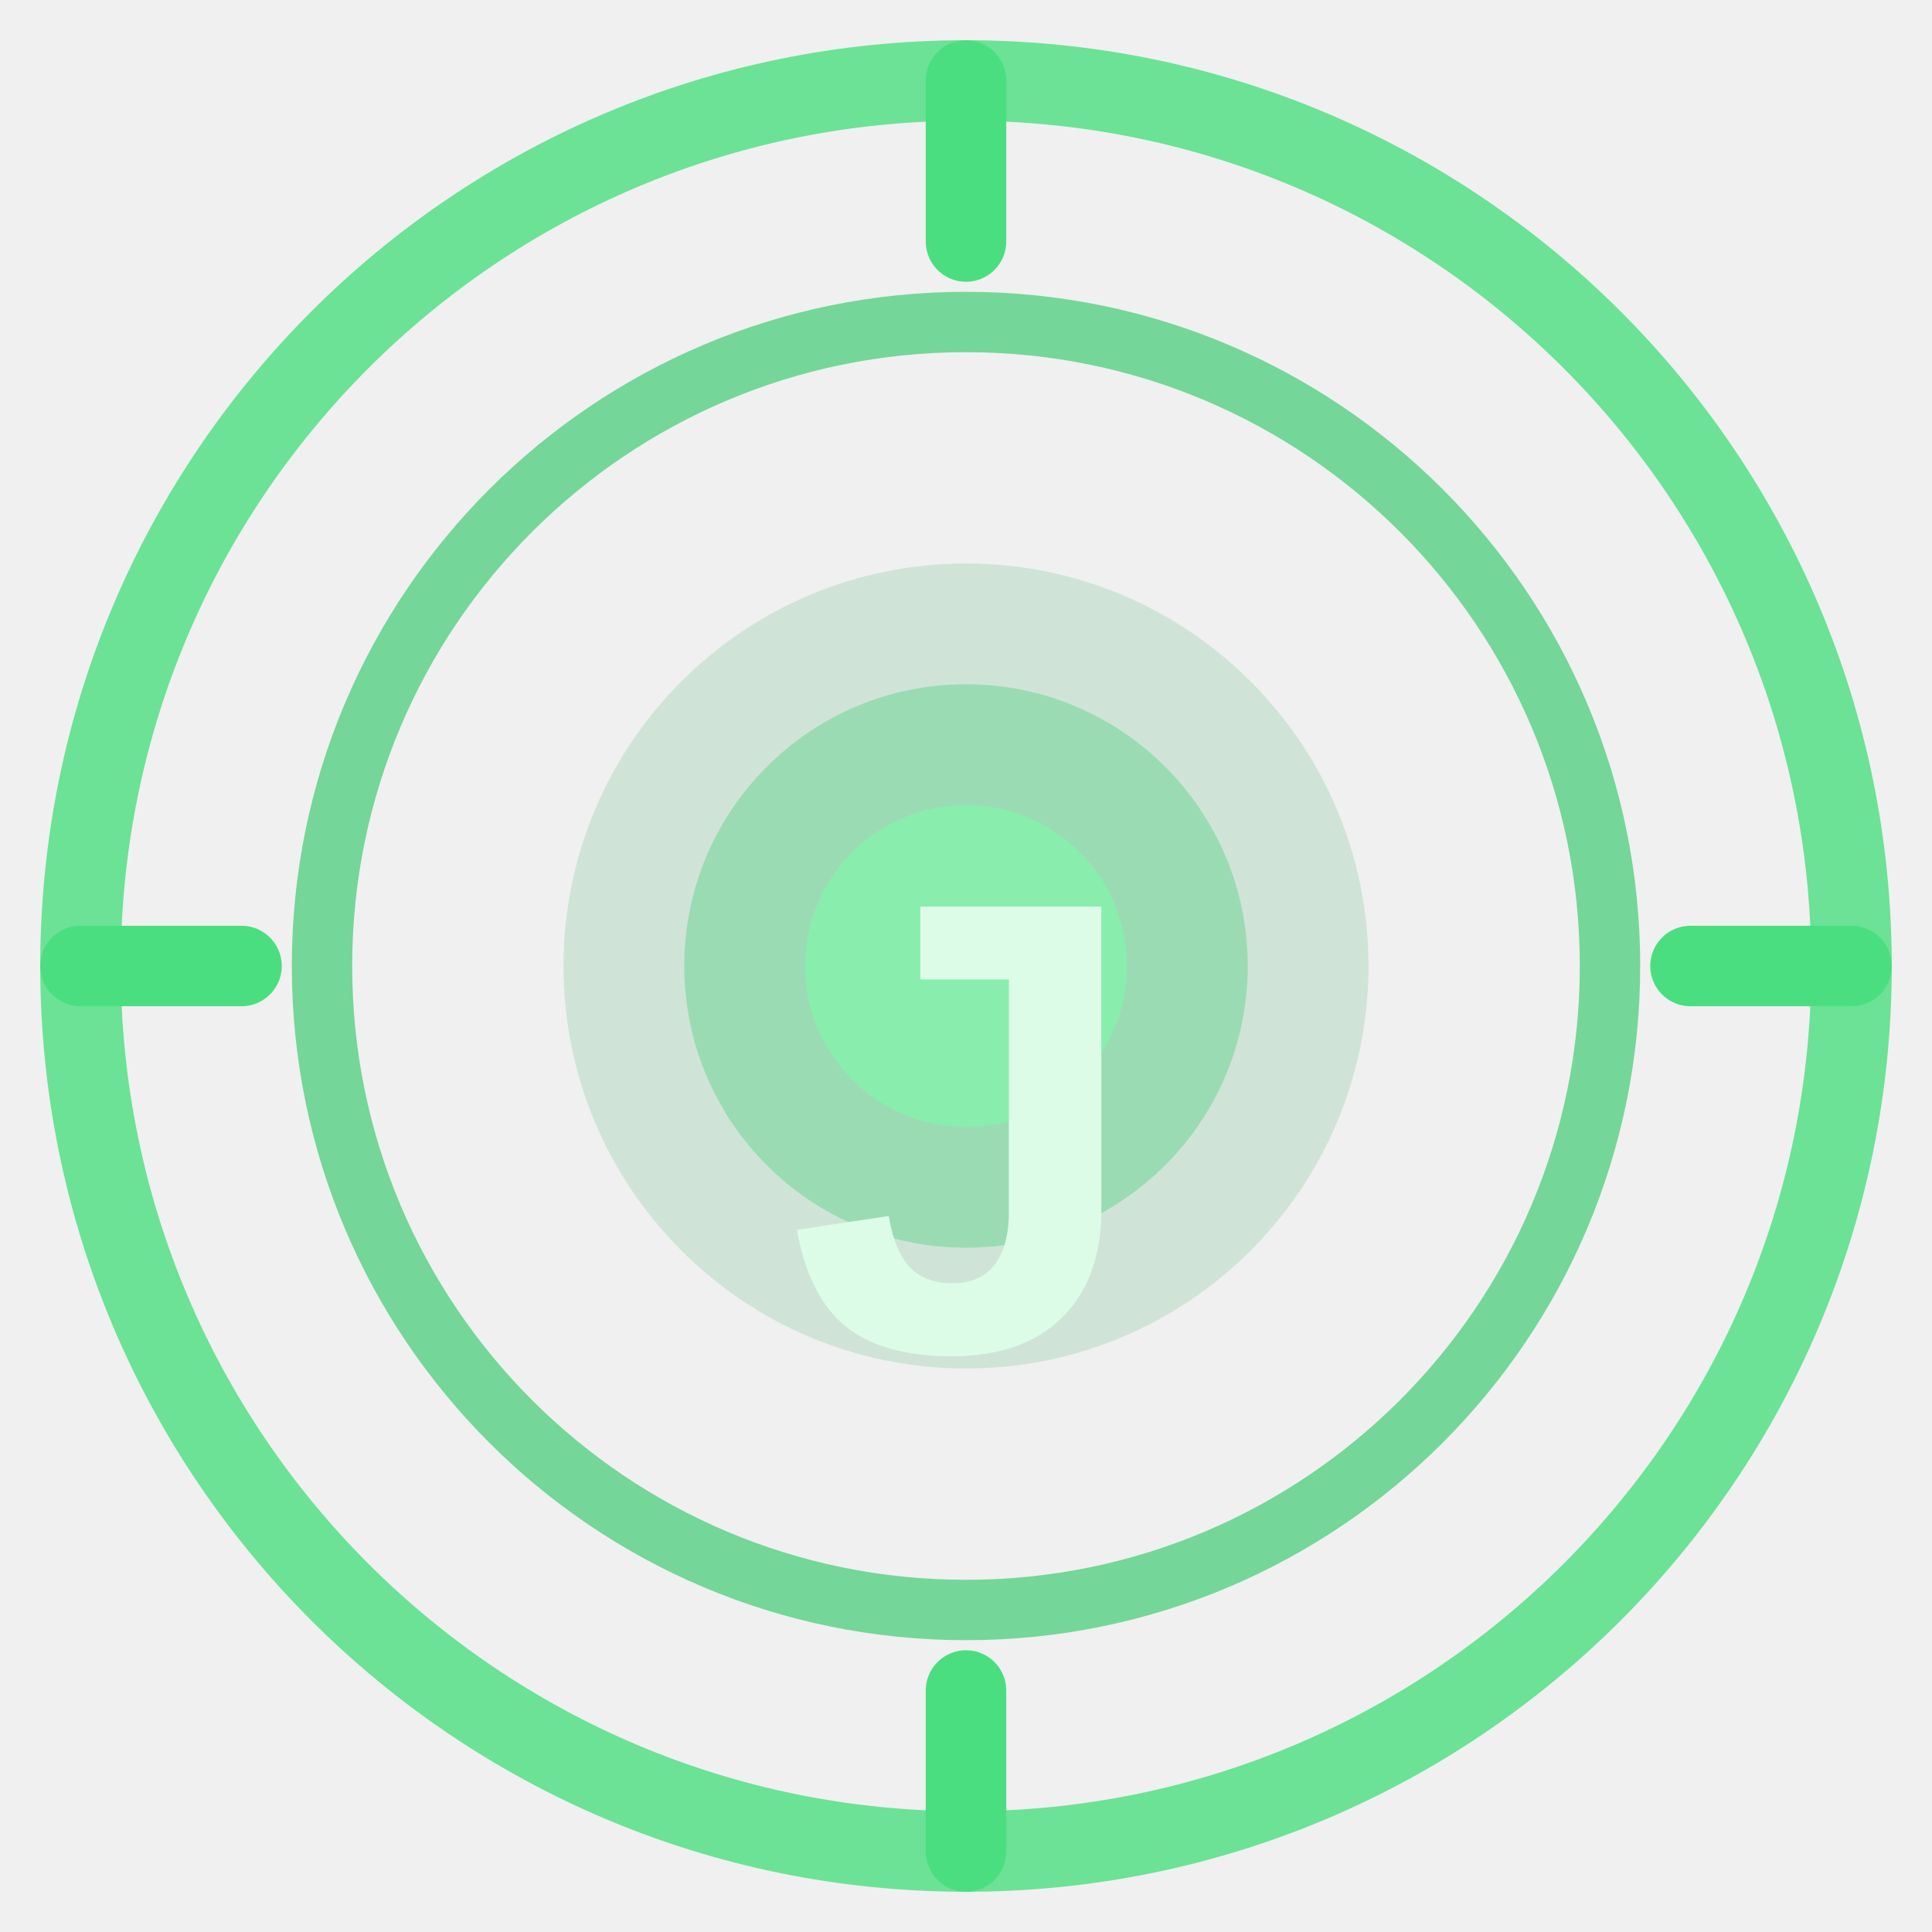
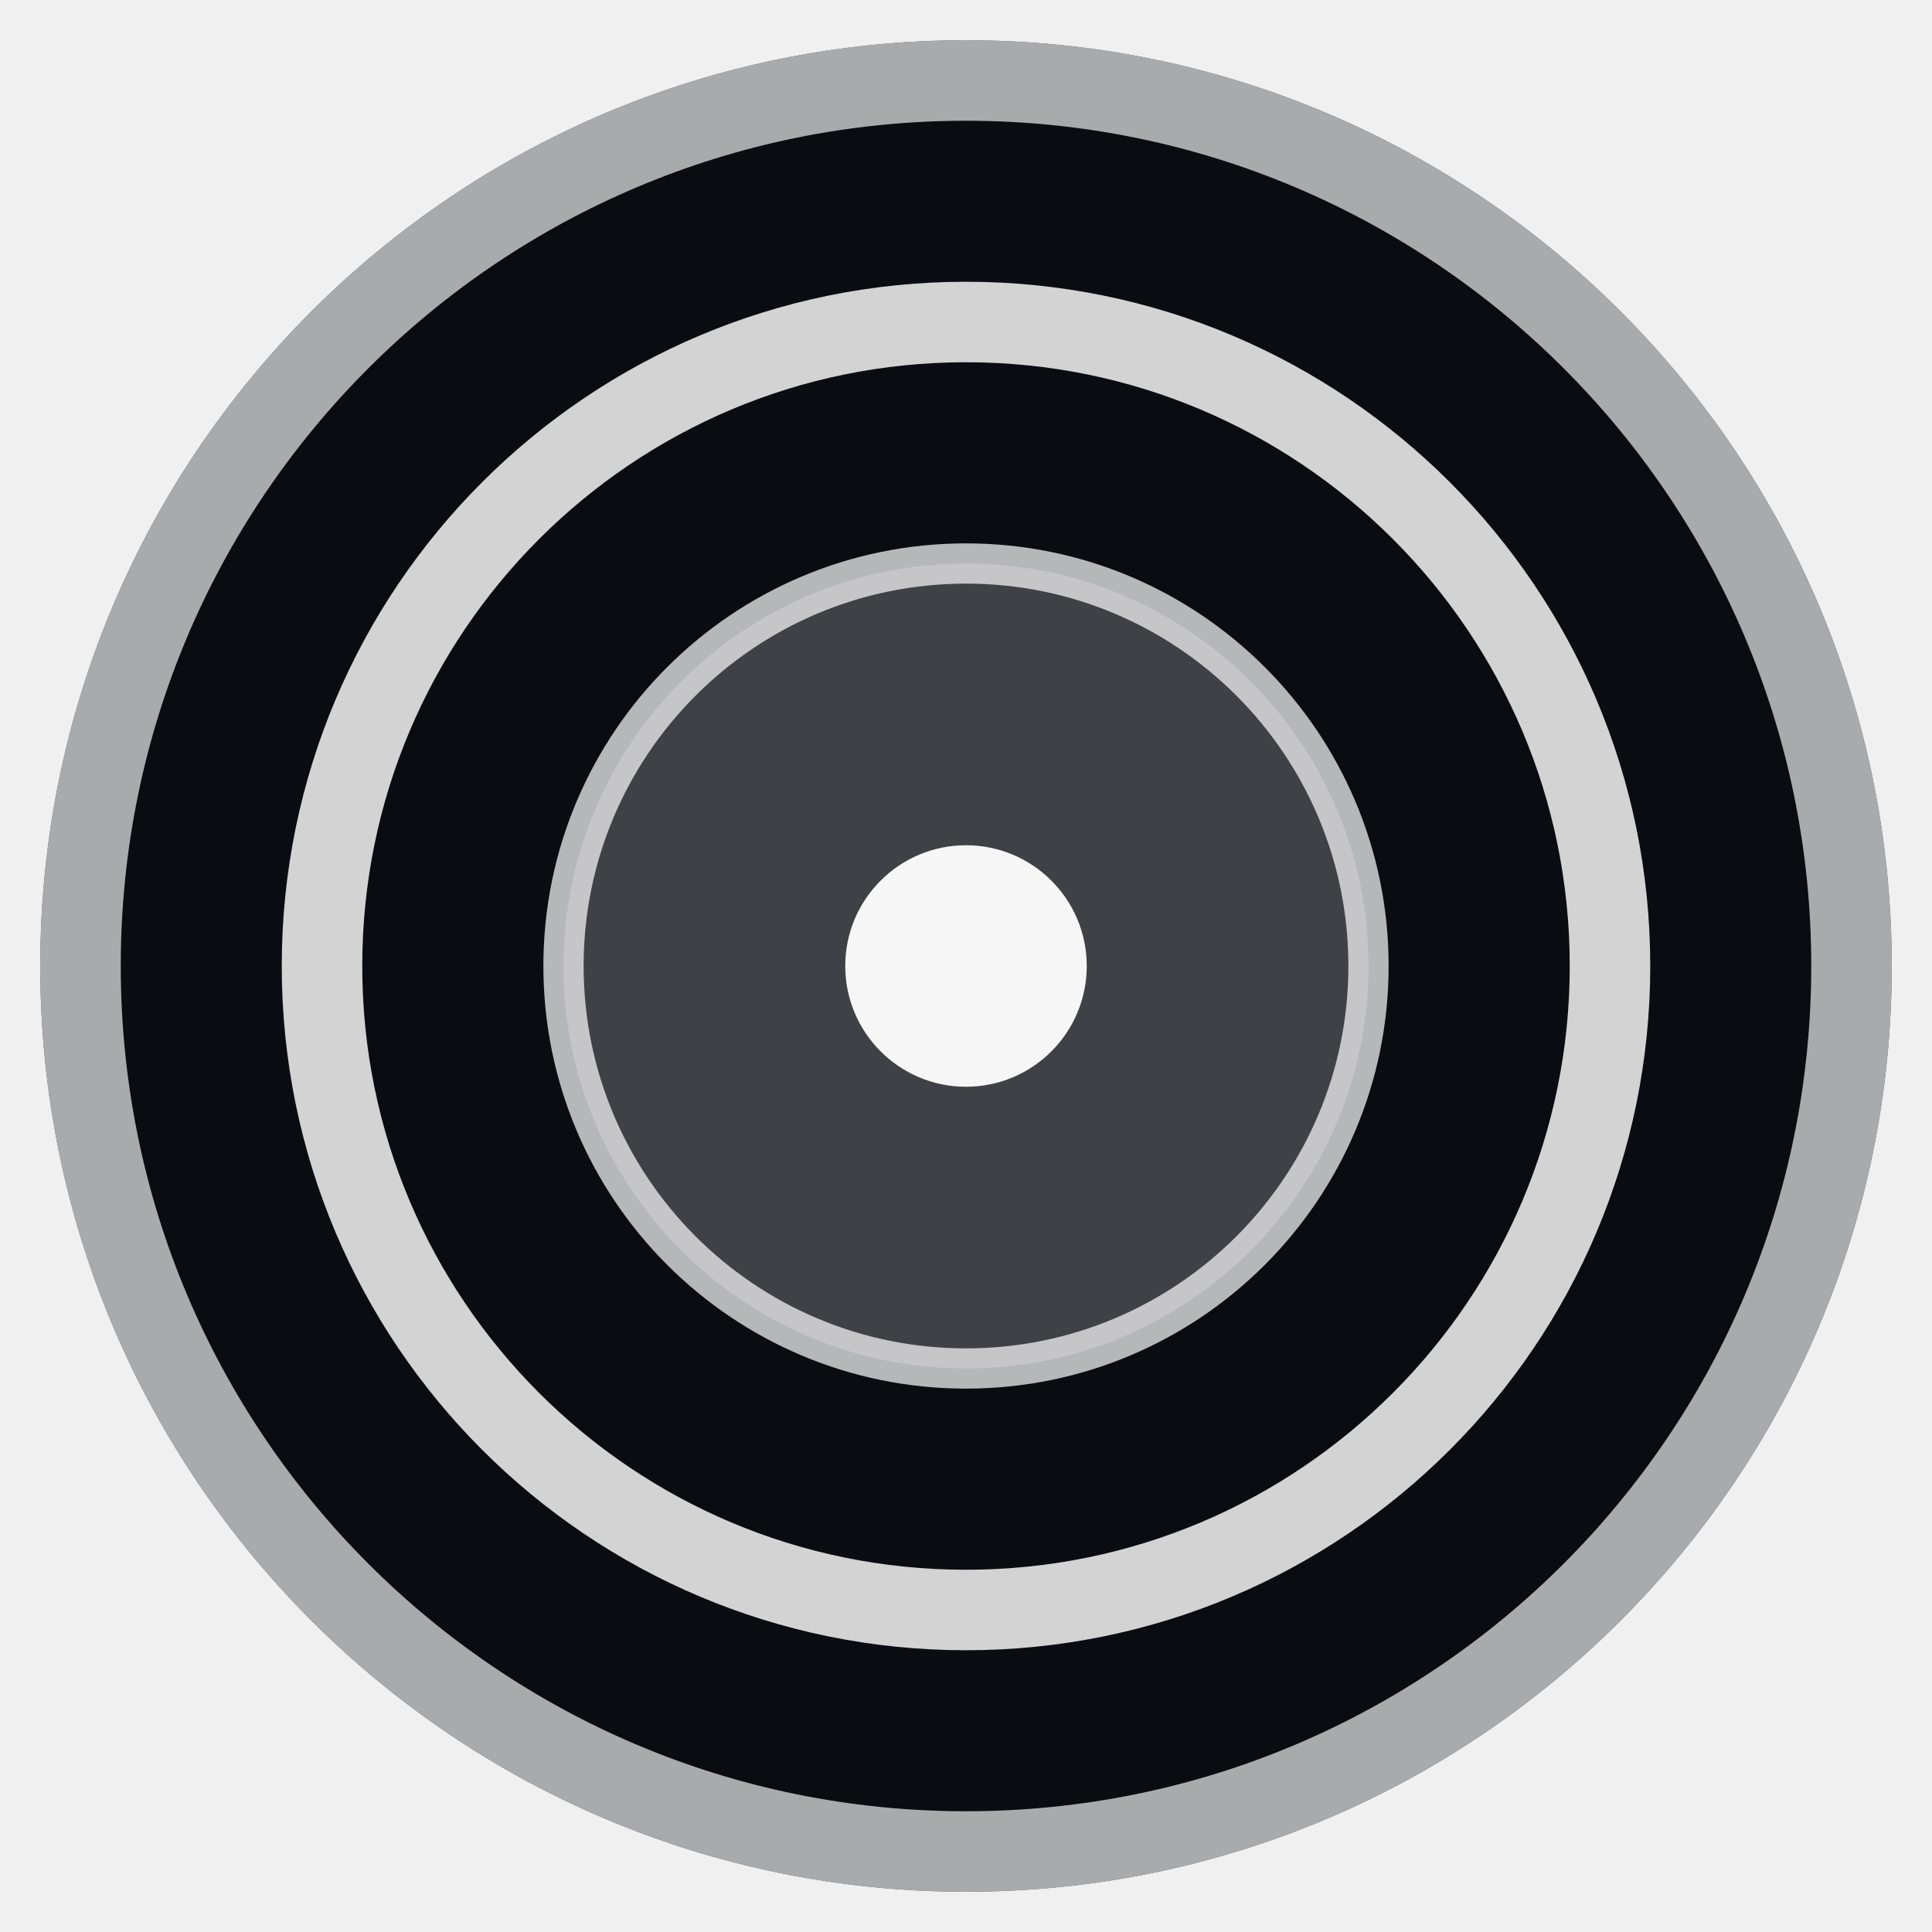
<svg xmlns="http://www.w3.org/2000/svg" viewBox="0 0 48 48" width="48" height="48">
-   <circle cx="24" cy="24" r="22" fill="none" stroke="#4ade80" stroke-width="2" opacity="0.8" />
-   <circle cx="24" cy="24" r="16" fill="none" stroke="#22c55e" stroke-width="1.5" opacity="0.6" />
-   <circle cx="24" cy="24" r="10" fill="#16a34a" opacity="0.15" />
-   <circle cx="24" cy="24" r="7" fill="#22c55e" opacity="0.3" />
-   <circle cx="24" cy="24" r="4" fill="#86efac" opacity="0.9" />
-   <text x="24" y="29" font-family="Arial,sans-serif" font-size="16" font-weight="bold" fill="#dcfce7" text-anchor="middle" dominant-baseline="middle">J</text>
-   <line x1="24" y1="2" x2="24" y2="6" stroke="#4ade80" stroke-width="2" stroke-linecap="round" />
-   <line x1="24" y1="42" x2="24" y2="46" stroke="#4ade80" stroke-width="2" stroke-linecap="round" />
-   <line x1="2" y1="24" x2="6" y2="24" stroke="#4ade80" stroke-width="2" stroke-linecap="round" />
-   <line x1="42" y1="24" x2="46" y2="24" stroke="#4ade80" stroke-width="2" stroke-linecap="round" />
+   <circle cx="24" cy="24" r="23" fill="#0a0c12" />
+   <circle cx="24" cy="24" r="22" fill="none" stroke="white" stroke-width="2" opacity="0.65" />
+   <circle cx="24" cy="24" r="16" fill="none" stroke="white" stroke-width="2" opacity="0.82" />
+   <circle cx="24" cy="24" r="10" fill="white" opacity="0.22" />
+   <circle cx="24" cy="24" r="10" fill="none" stroke="white" stroke-width="1" opacity="0.70" />
+   <circle cx="24" cy="24" r="3" fill="white" opacity="0.95" />
</svg>
